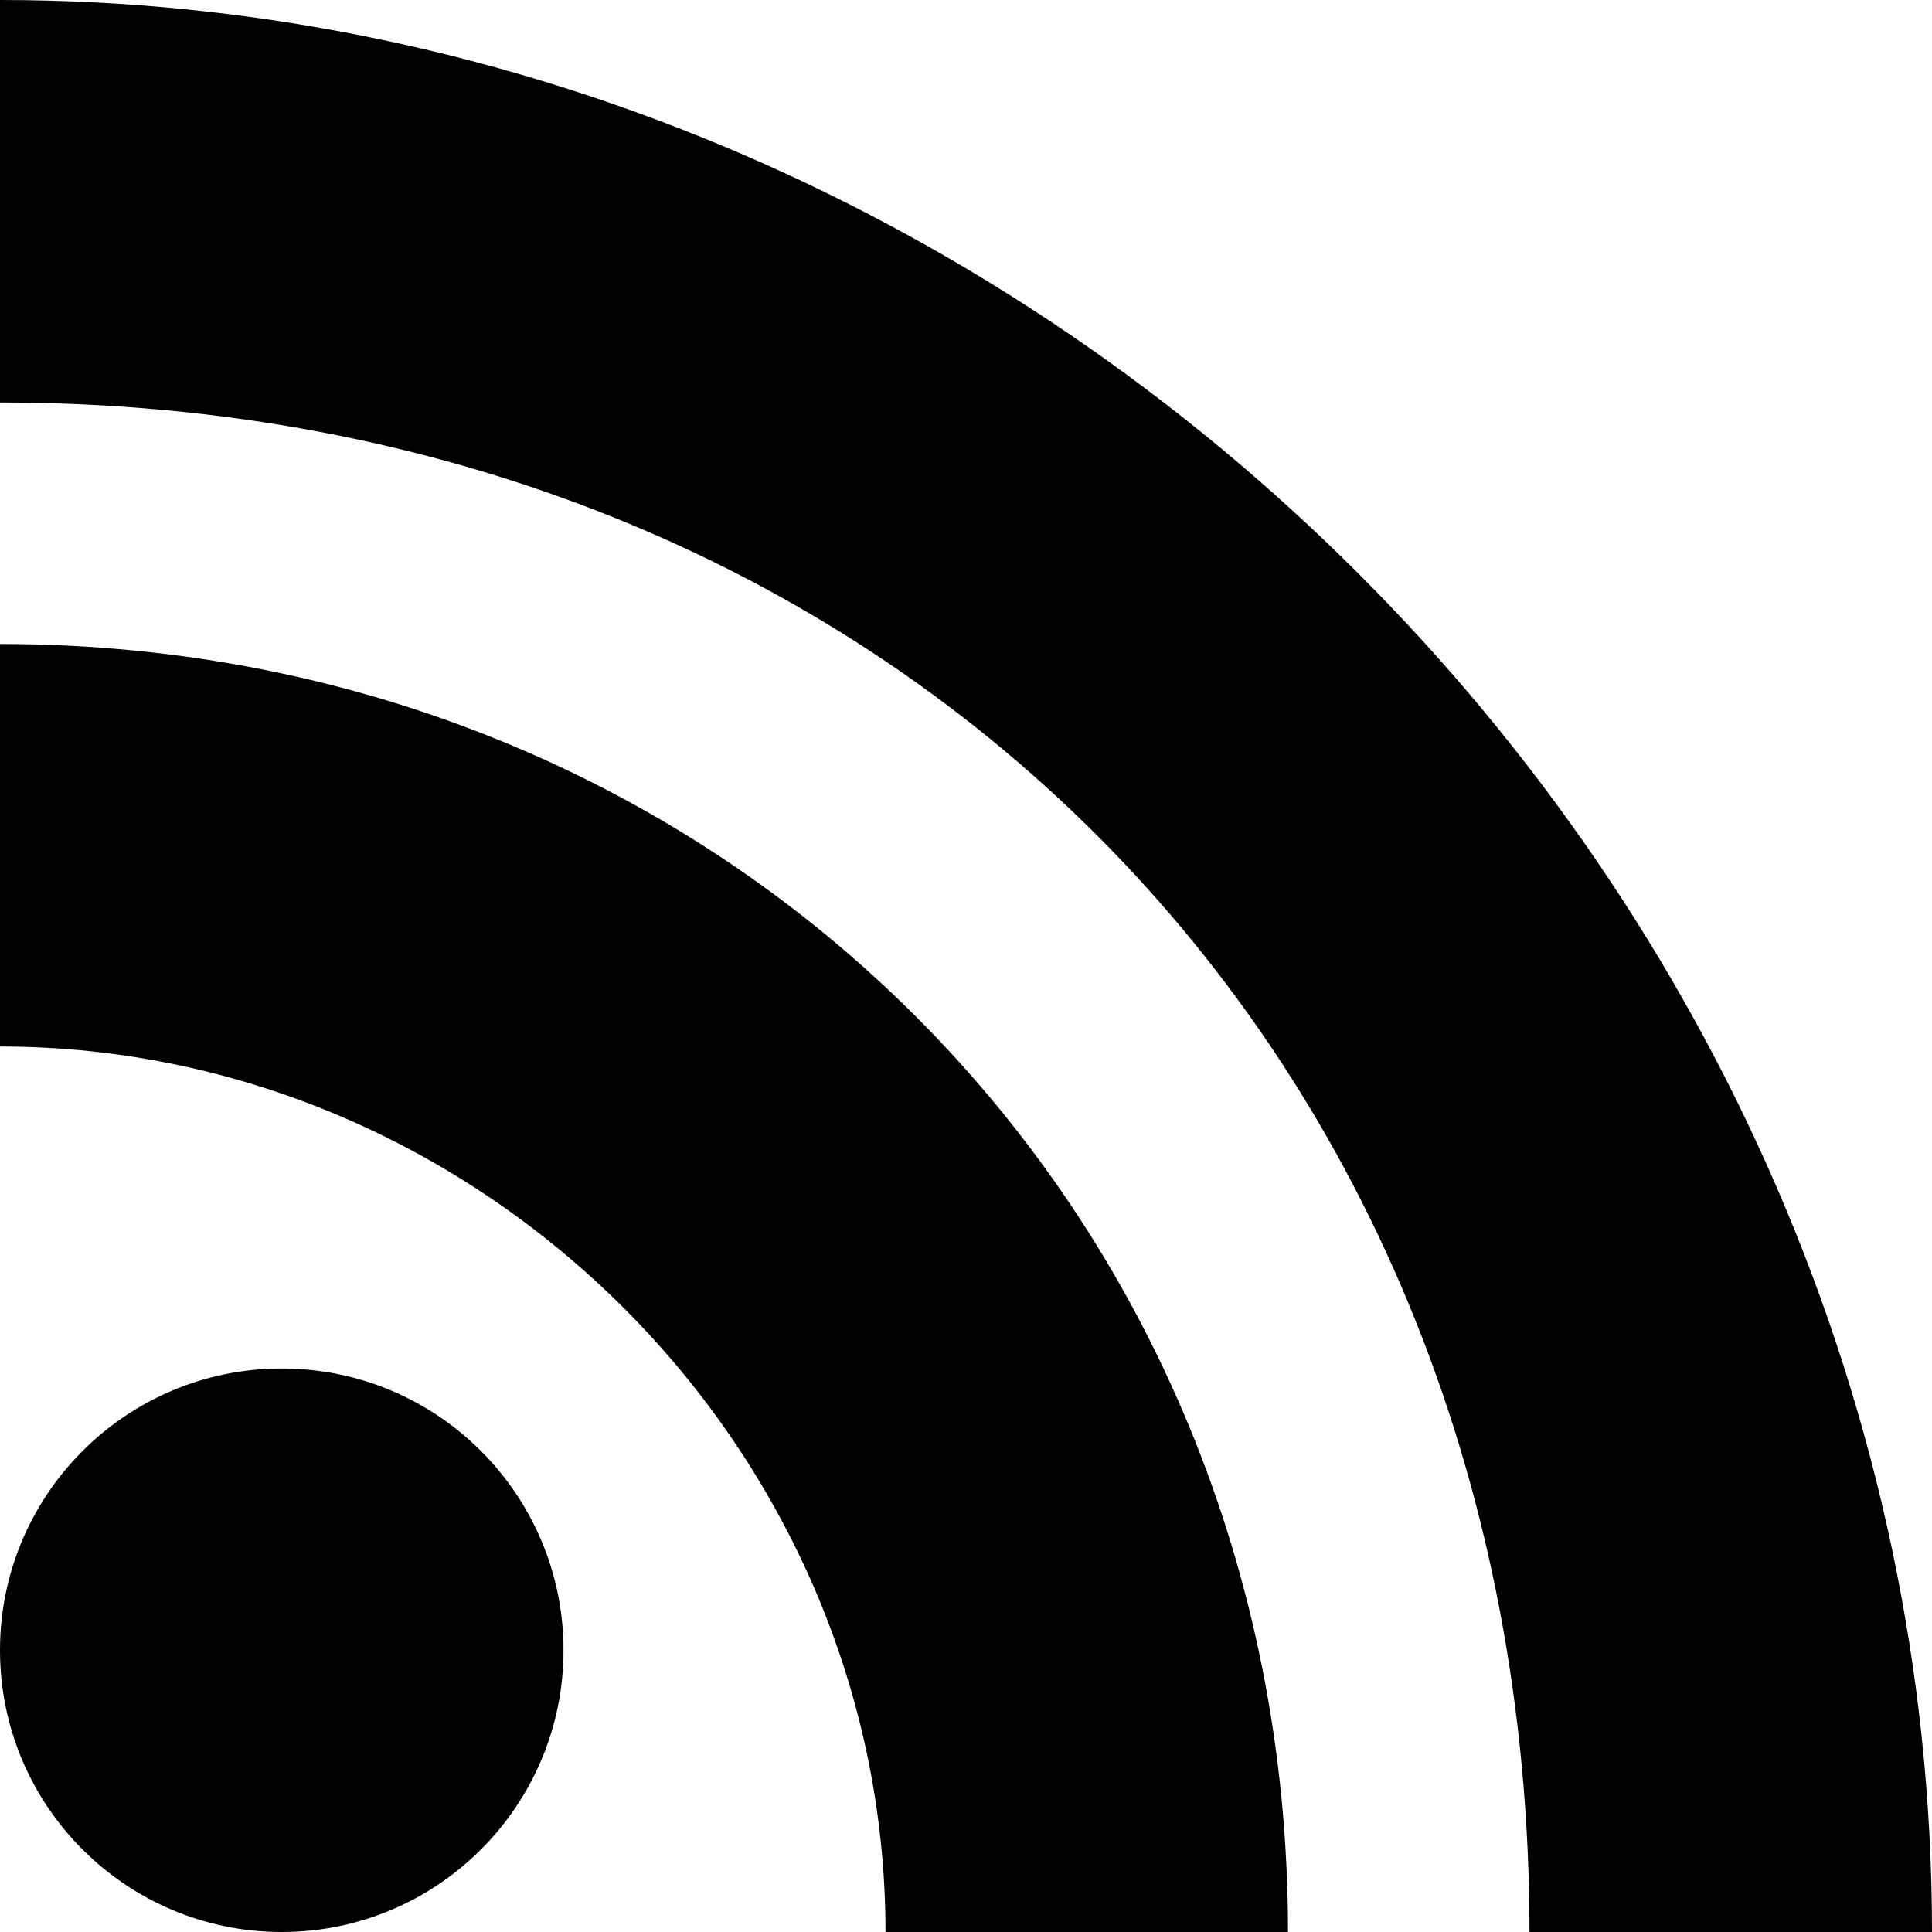
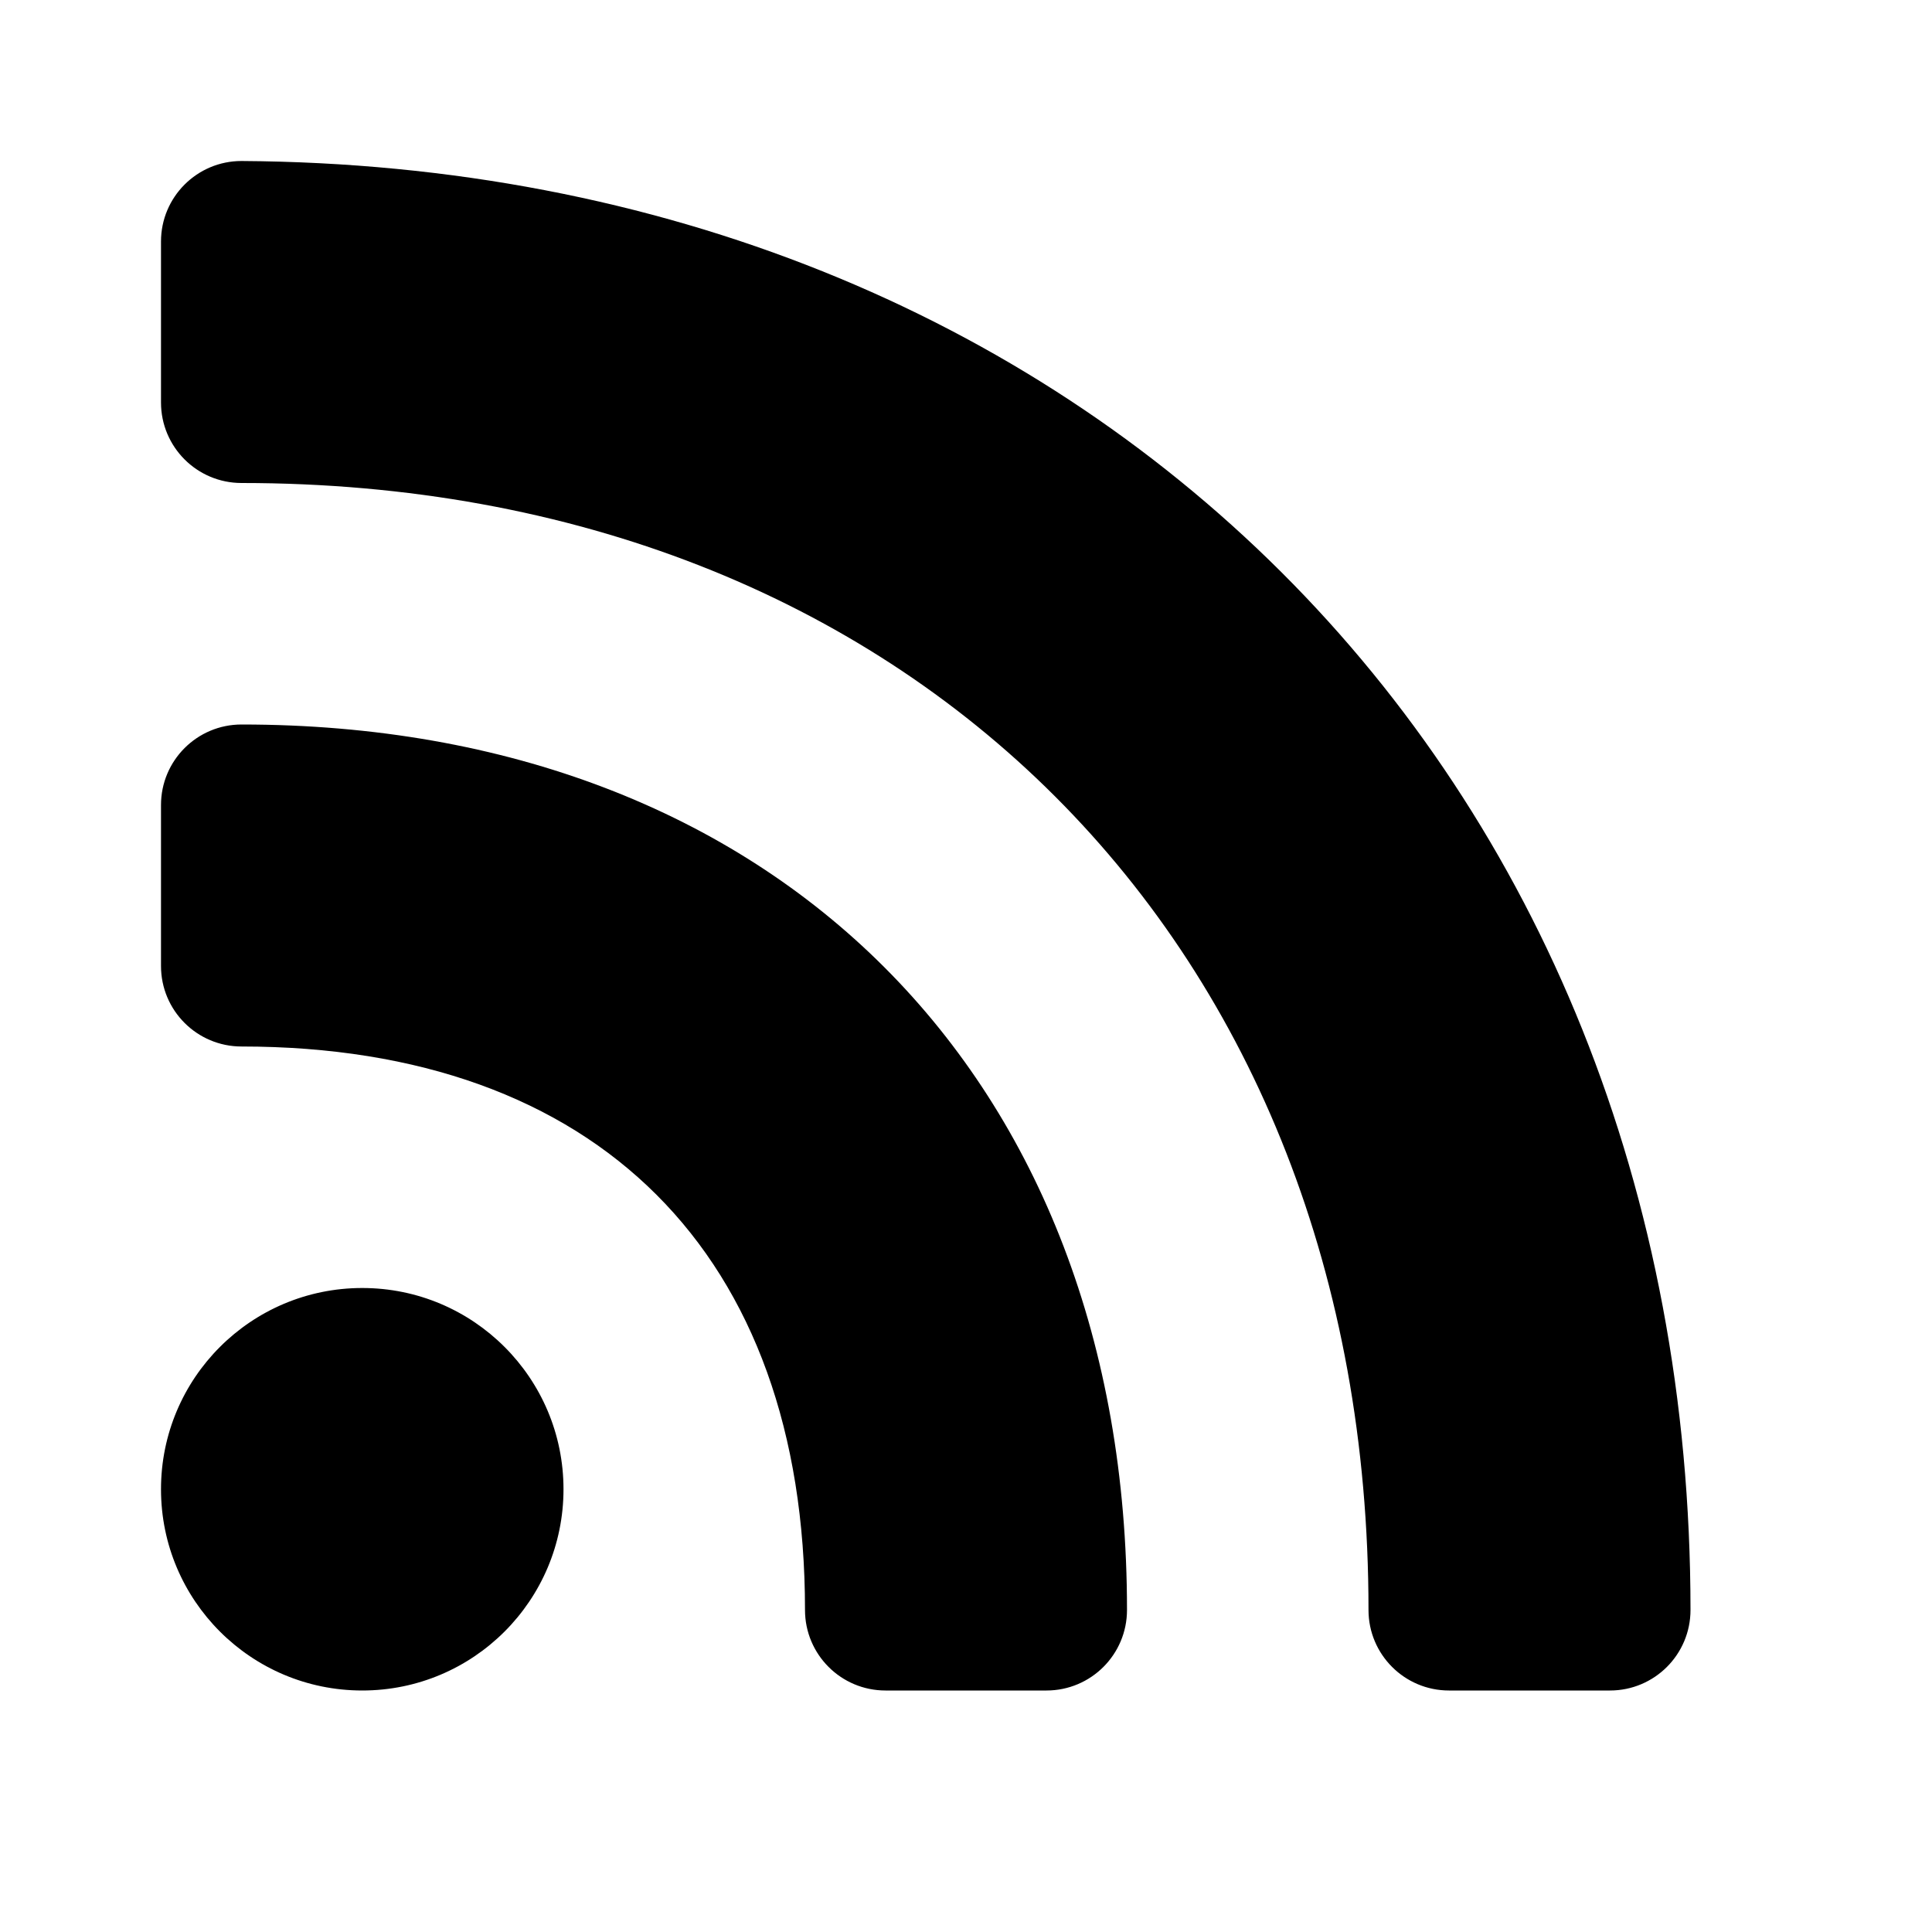
- <svg xmlns="http://www.w3.org/2000/svg" id="nav">
-   <path fill-rule="nonzero" d="m0 0v5c11 0 19 8 19 19h5c0-13-11-24-24-24zm0 8v5c6 0 11 5 11 11h5c0-9-7-16-16-16zm3.5 9a3.5 3.5 0 0 0-3.5 3.5 3.5 3.5 0 0 0 3.5 3.5 3.5 3.5 0 0 0 3.5-3.5 3.5 3.5 0 0 0-3.5-3.5z" stroke-miterlimit="1.414" />
+ <svg xmlns="http://www.w3.org/2000/svg" id="nav" width="24" height="24">
+   <path d="m3 2a1 1 0 0 0-1 1v2a1 1 0 0 0 1 1c8.284 0 14 5.716 14 14a1 1 0 0 0 1 1h2a1 1 0 0 0 1-1c0-10.453-7.562-17.936-18-18zm0 7a1 1 0 0 0-1 1v2a1 1 0 0 0 1 1c4.418 0 7 2.582 7 7a1 1 0 0 0 1 1h2a1 1 0 0 0 1-1c0-6.627-4.373-11-11-11zm1.5 7c-1.381 0-2.5 1.119-2.5 2.5s1.119 2.5 2.5 2.5 2.5-1.119 2.5-2.5-1.119-2.5-2.5-2.5z" />
</svg>
